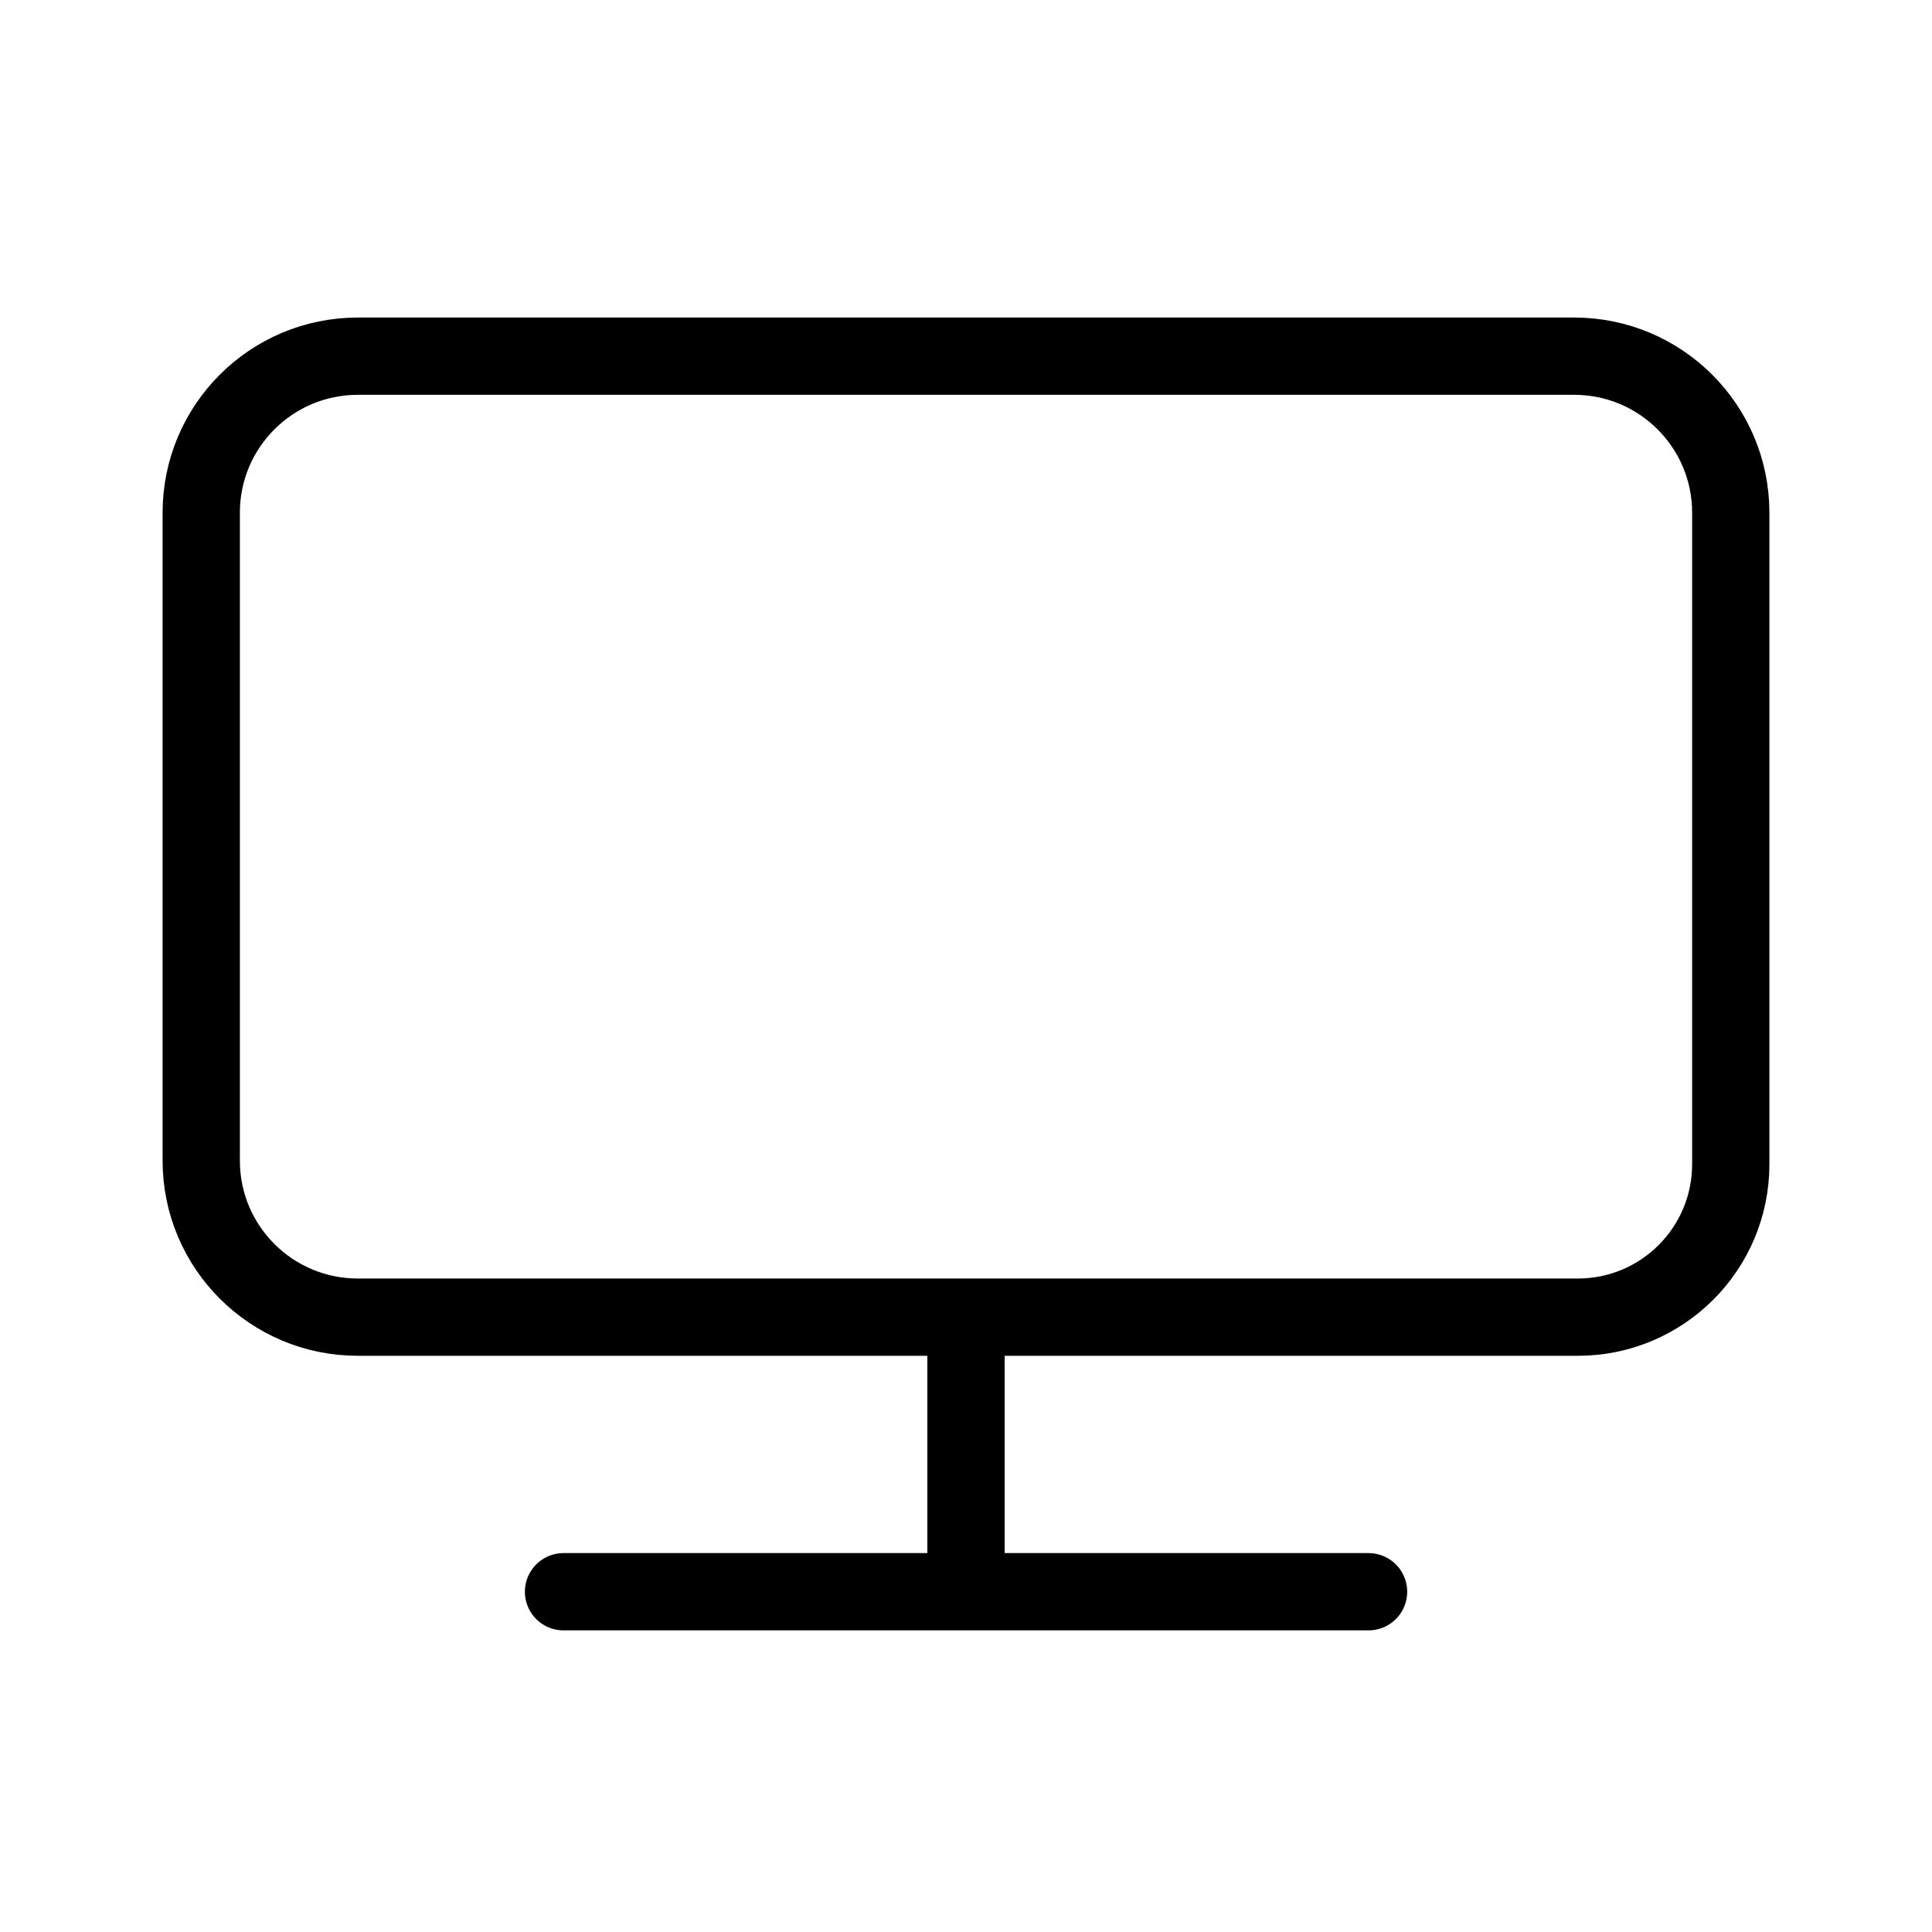
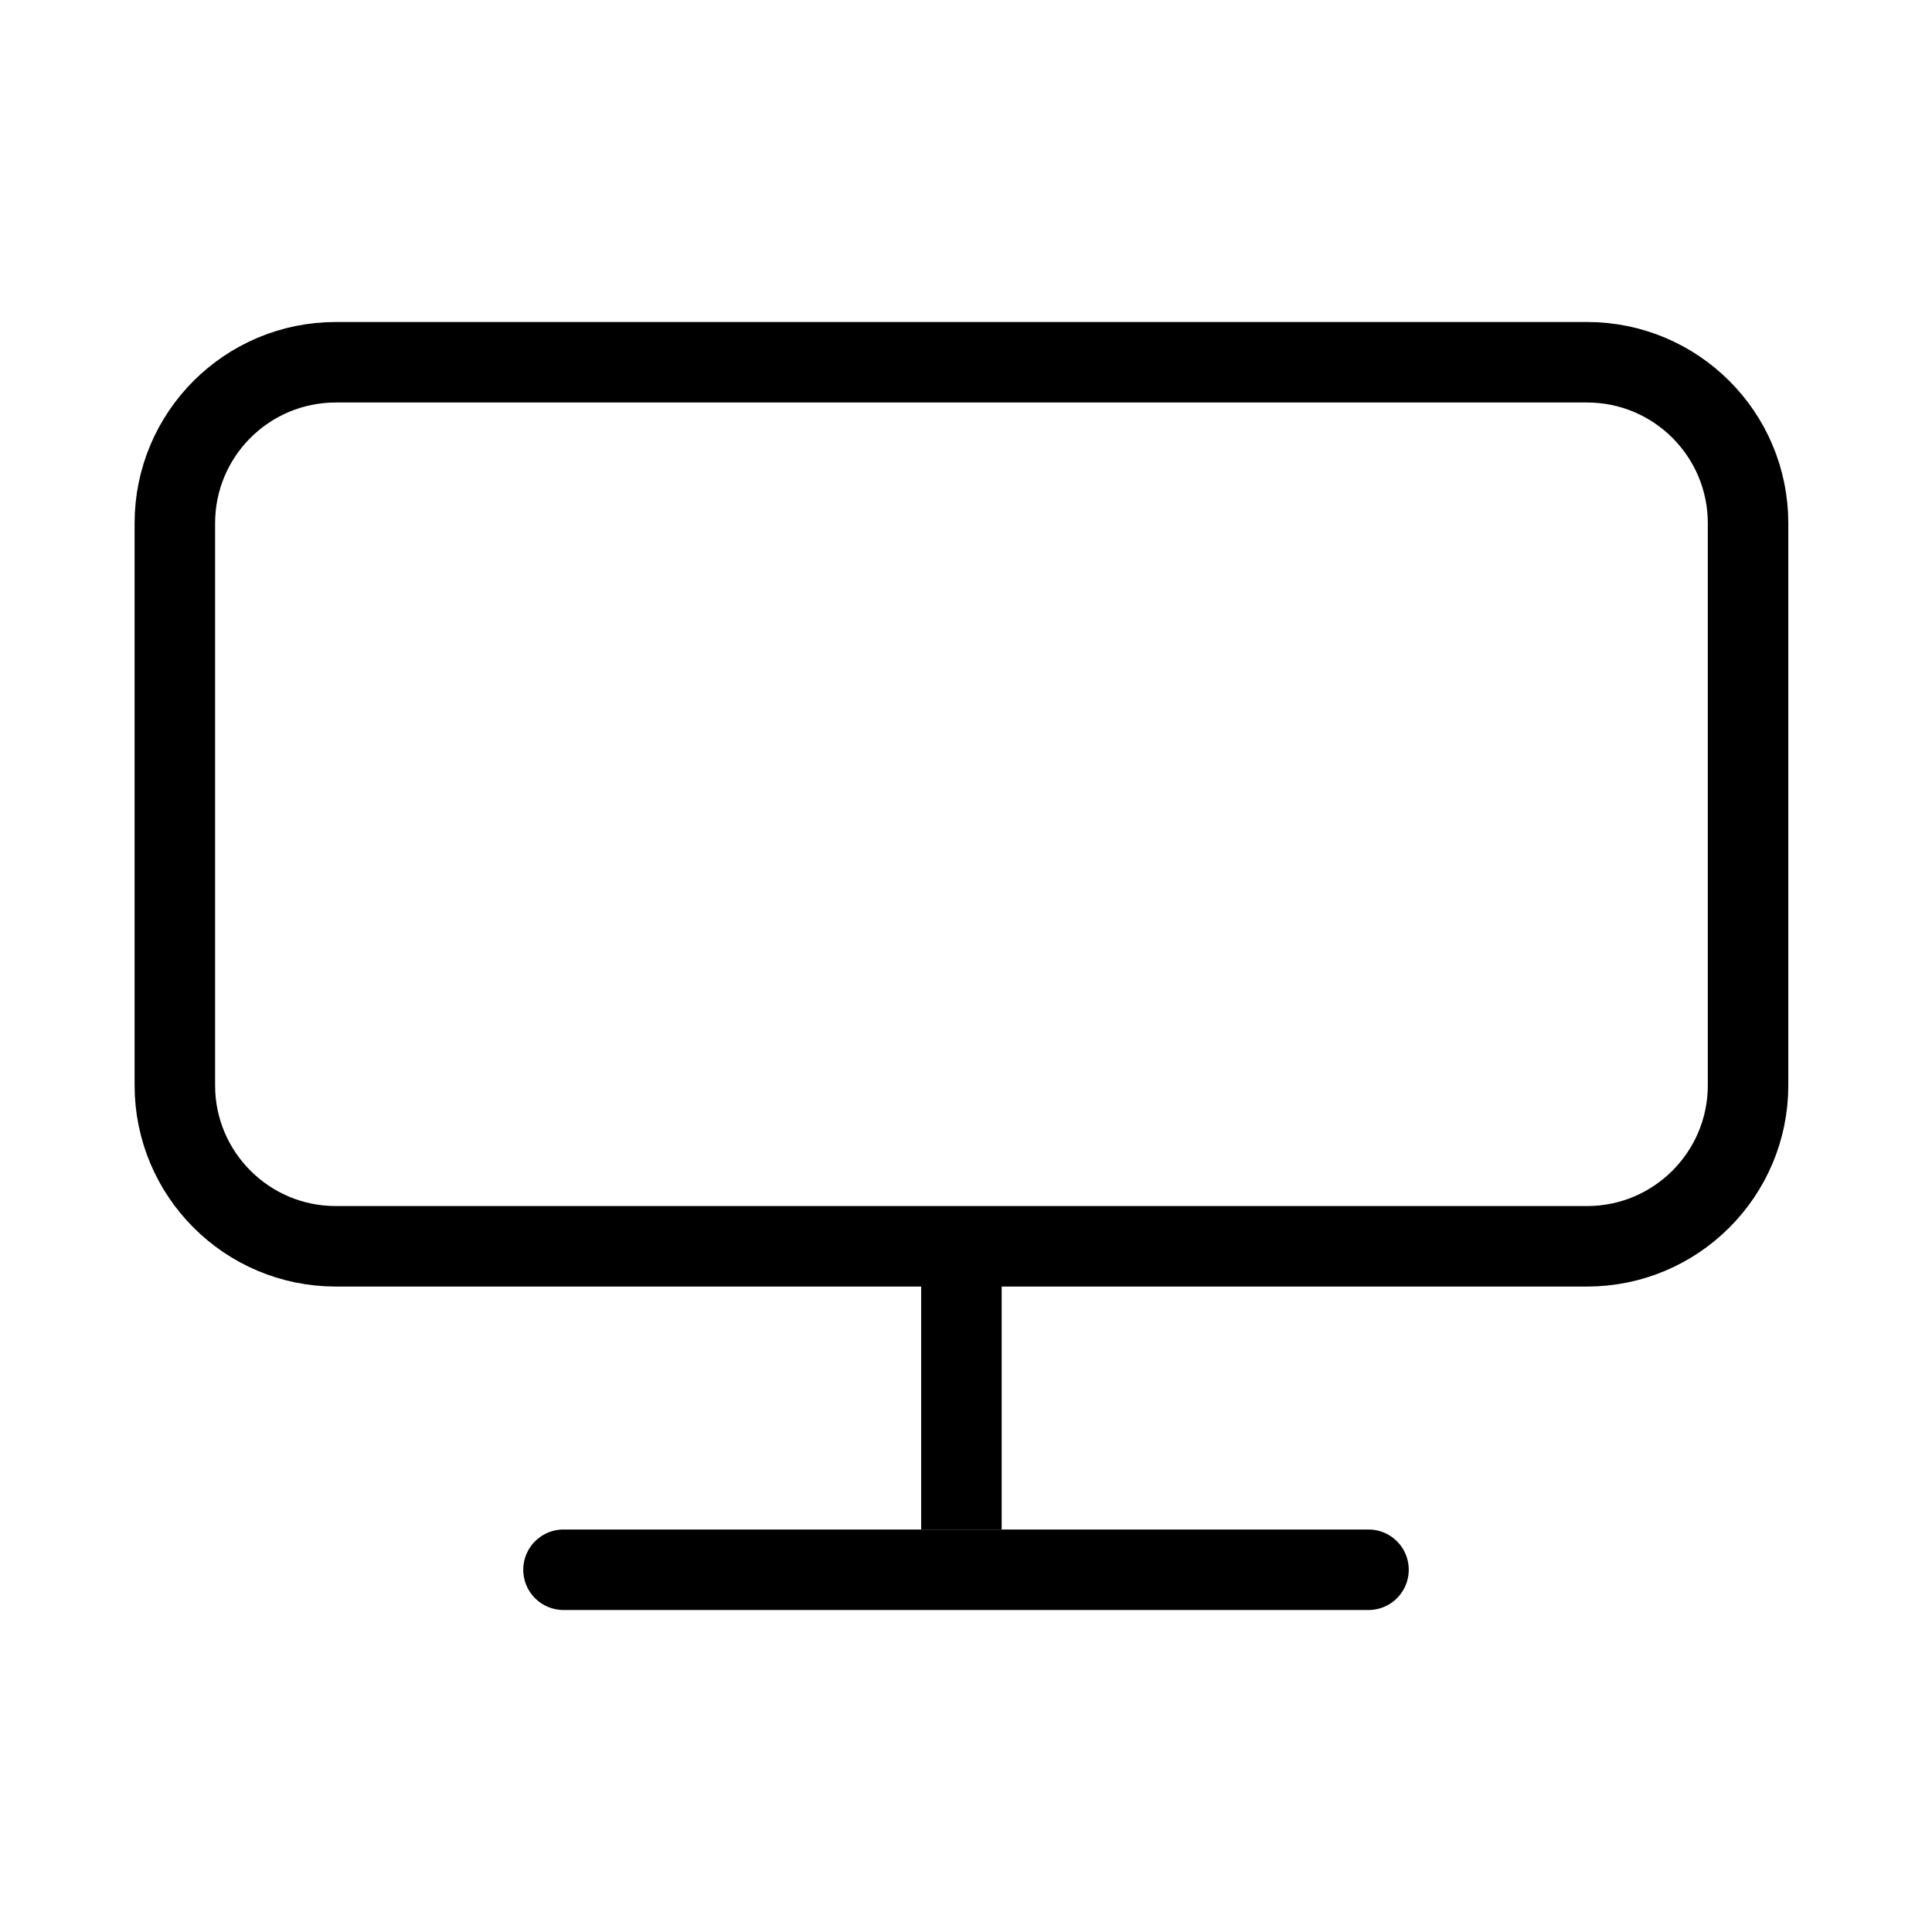
- <svg xmlns="http://www.w3.org/2000/svg" viewBox="0 0 25 22" fill="none" width="1em" height="1em">
-   <path d="M4.63 3.109H20.37C21.489 3.109 22.396 4.016 22.396 5.134V13.565C22.396 14.658 21.51 15.544 20.417 15.544H4.63C3.511 15.544 2.604 14.637 2.604 13.519V5.134C2.604 4.016 3.511 3.109 4.63 3.109Z" stroke="currentColor" stroke-linecap="round" />
-   <path d="M12.5 15.544L12.5 18.653" stroke="currentColor" />
-   <path d="M7.292 19.097H17.709" stroke="currentColor" stroke-linecap="round" />
+ <svg xmlns="http://www.w3.org/2000/svg" viewBox="0 0 24 24" fill="none" width="1em" height="1em">
+   <path d="M4.172 4.5H19.715C20.819 4.5 21.715 5.395 21.715 6.5V13.482C21.715 14.586 20.819 15.482 19.715 15.482H4.172C3.067 15.482 2.172 14.586 2.172 13.482V6.5C2.172 5.395 3.067 4.5 4.172 4.5Z" stroke="currentColor" stroke-linecap="round" />
+   <path d="M11.943 15.482L11.943 19" stroke="currentColor" />
+   <path d="M7 19.5H17" stroke="currentColor" stroke-linecap="round" />
</svg>
